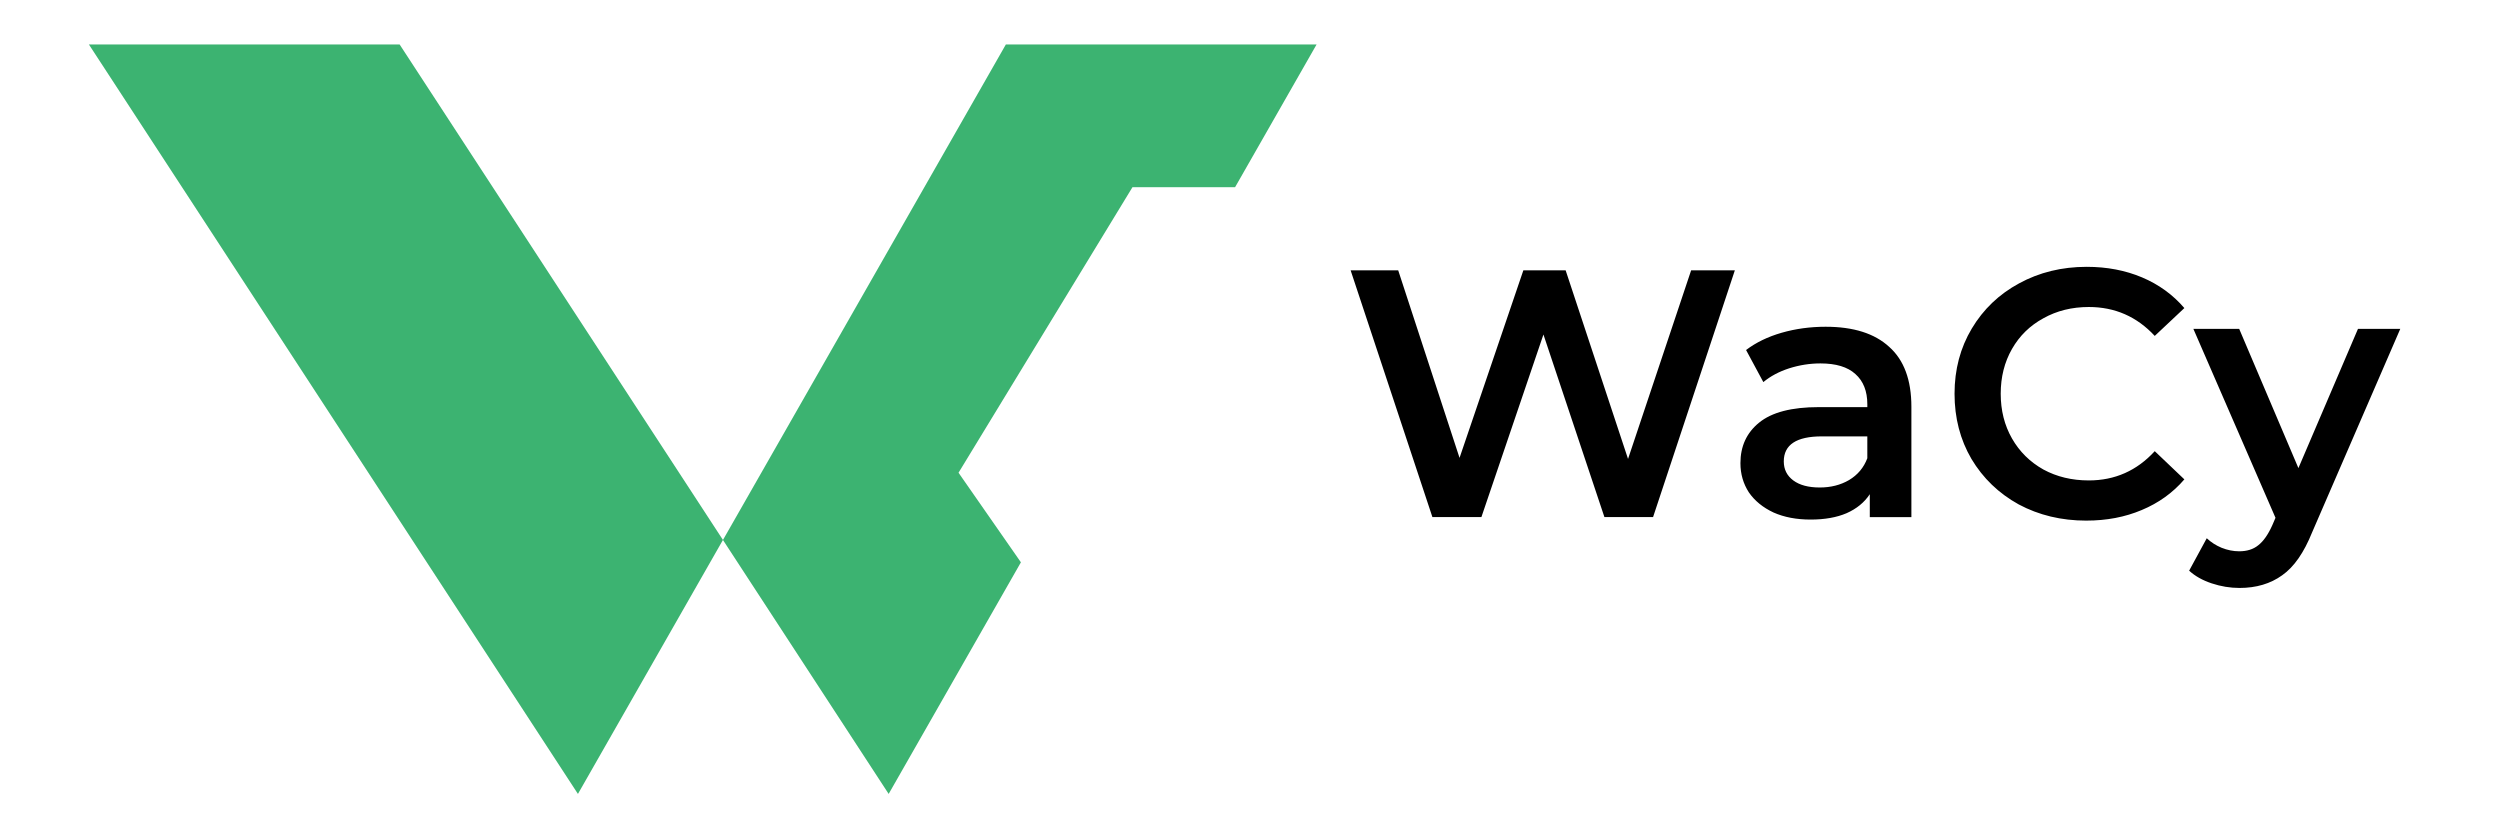
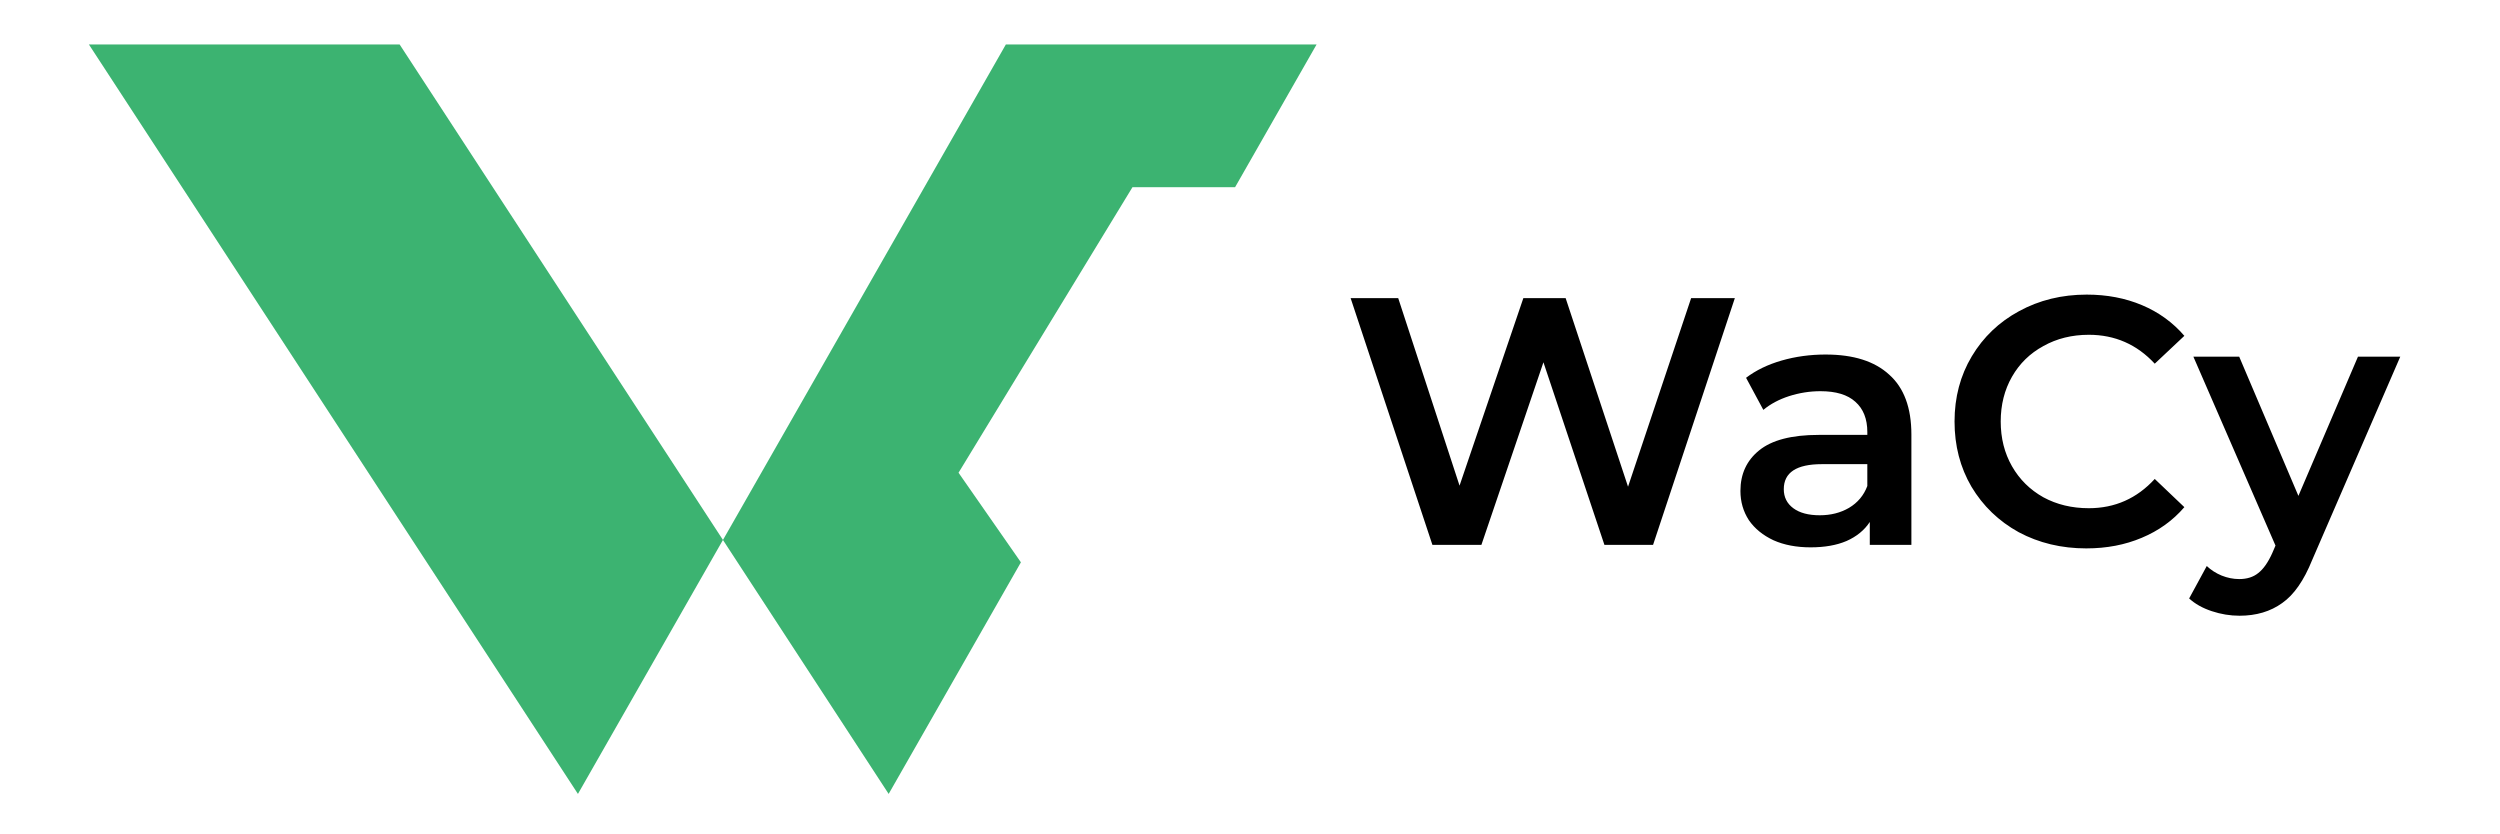
<svg xmlns="http://www.w3.org/2000/svg" width="450" height="150">
  <g>
-     <g stroke="null" id="svg_3">
-       <path stroke="null" d="m312.271,48.664l-14.72,44.413l-8.756,0l-10.976,-32.866l-11.167,32.866l-8.819,0l-14.72,-44.413l8.565,0l11.04,33.754l11.484,-33.754l7.614,0l11.23,33.944l11.357,-33.944l7.867,0zm16.361,10.152c4.991,0 8.798,1.206 11.421,3.617c2.665,2.368 3.997,5.964 3.997,10.786l0,19.859l-7.487,0l0,-4.124c-0.973,1.48 -2.368,2.622 -4.188,3.426c-1.777,0.761 -3.934,1.142 -6.472,1.142c-2.538,0 -4.759,-0.423 -6.662,-1.269c-1.903,-0.888 -3.384,-2.094 -4.441,-3.617c-1.015,-1.565 -1.523,-3.32 -1.523,-5.266c0,-3.045 1.121,-5.477 3.363,-7.296c2.284,-1.861 5.859,-2.792 10.723,-2.792l8.756,0l0,-0.508c0,-2.368 -0.719,-4.188 -2.157,-5.456c-1.396,-1.269 -3.49,-1.903 -6.281,-1.903c-1.903,0 -3.785,0.296 -5.647,0.888c-1.818,0.592 -3.363,1.417 -4.632,2.474l-3.109,-5.774c1.777,-1.353 3.913,-2.39 6.408,-3.109c2.496,-0.719 5.139,-1.079 7.931,-1.079zm-1.079,28.932c1.988,0 3.743,-0.444 5.266,-1.332c1.565,-0.931 2.665,-2.242 3.299,-3.934l0,-3.934l-8.185,0c-4.568,0 -6.852,1.502 -6.852,4.505c0,1.438 0.571,2.58 1.713,3.426c1.142,0.846 2.728,1.269 4.759,1.269zm47.993,5.964c-4.483,0 -8.544,-0.973 -12.182,-2.919c-3.595,-1.988 -6.429,-4.716 -8.502,-8.185c-2.03,-3.469 -3.045,-7.381 -3.045,-11.738c0,-4.357 1.037,-8.269 3.109,-11.738c2.073,-3.469 4.907,-6.175 8.502,-8.121c3.638,-1.988 7.699,-2.982 12.182,-2.982c3.638,0 6.958,0.634 9.961,1.903c3.004,1.269 5.542,3.109 7.614,5.52l-5.33,5.012c-3.214,-3.469 -7.17,-5.203 -11.865,-5.203c-3.045,0 -5.774,0.677 -8.185,2.03c-2.411,1.311 -4.293,3.151 -5.647,5.52c-1.353,2.368 -2.03,5.055 -2.03,8.058c0,3.003 0.677,5.689 2.03,8.058c1.354,2.368 3.236,4.23 5.647,5.583c2.411,1.311 5.139,1.967 8.185,1.967c4.695,0 8.65,-1.756 11.865,-5.266l5.33,5.076c-2.072,2.411 -4.632,4.251 -7.677,5.52c-3.003,1.269 -6.323,1.903 -9.961,1.903zm56.504,-34.515l-15.862,36.609c-1.48,3.68 -3.278,6.26 -5.393,7.741c-2.115,1.523 -4.674,2.284 -7.677,2.284c-1.692,0 -3.363,-0.275 -5.012,-0.825c-1.65,-0.55 -3.003,-1.311 -4.061,-2.284l3.172,-5.837c0.761,0.719 1.65,1.29 2.665,1.713c1.058,0.423 2.115,0.634 3.172,0.634c1.396,0 2.538,-0.36 3.426,-1.079c0.931,-0.719 1.777,-1.924 2.538,-3.617l0.571,-1.332l-14.783,-34.008l8.248,0l10.659,25.062l10.723,-25.062l7.614,0z" fill="black" id="svg_1" />
-       <path stroke="null" fill-rule="evenodd" clip-rule="evenodd" d="m16,8l88.029,134.906l26.101,-45.715l29.83,45.715l23.803,-41.689l-11.227,-16.127l15.654,-25.697l15.654,-25.696l18.471,0l14.672,-25.696l-55.93,0l-50.925,89.191l-58.2,-89.191l-55.931,0z" fill="#3CB371" id="svg_2" />
-     </g>
+     <path id="svg_1" fill="#000000" d="m312.271,53.664l-14.72,44.413l-8.756,0l-10.976,-32.866l-11.167,32.866l-8.819,0l-14.72,-44.413l8.565,0l11.04,33.754l11.484,-33.754l7.614,0l11.23,33.944l11.357,-33.944l7.867,0zm16.361,10.152c4.991,0 8.798,1.206 11.421,3.617c2.665,2.368 3.997,5.964 3.997,10.786l0,19.859l-7.487,0l0,-4.124c-0.973,1.48 -2.368,2.622 -4.188,3.426c-1.777,0.761 -3.934,1.142 -6.472,1.142c-2.538,0 -4.759,-0.423 -6.662,-1.269c-1.903,-0.888 -3.384,-2.094 -4.441,-3.617c-1.015,-1.565 -1.523,-3.32 -1.523,-5.266c0,-3.045 1.121,-5.477 3.363,-7.296c2.284,-1.861 5.859,-2.792 10.723,-2.792l8.756,0l0,-0.508c0,-2.368 -0.719,-4.188 -2.157,-5.456c-1.396,-1.269 -3.49,-1.903 -6.281,-1.903c-1.903,0 -3.785,0.296 -5.647,0.888c-1.818,0.592 -3.363,1.417 -4.632,2.474l-3.109,-5.774c1.777,-1.353 3.913,-2.39 6.408,-3.109c2.496,-0.719 5.139,-1.079 7.931,-1.079l-0,-0zm-1.079,28.932c1.988,0 3.743,-0.444 5.266,-1.332c1.565,-0.931 2.665,-2.242 3.299,-3.934l0,-3.934l-8.185,0c-4.568,0 -6.852,1.502 -6.852,4.505c0,1.438 0.571,2.58 1.713,3.426c1.142,0.846 2.728,1.269 4.759,1.269l0,0zm47.993,5.964c-4.483,0 -8.544,-0.973 -12.182,-2.919c-3.595,-1.988 -6.429,-4.716 -8.502,-8.185c-2.03,-3.469 -3.045,-7.381 -3.045,-11.738c0,-4.357 1.037,-8.269 3.109,-11.738c2.073,-3.469 4.907,-6.175 8.502,-8.121c3.638,-1.988 7.699,-2.982 12.182,-2.982c3.638,0 6.958,0.634 9.961,1.903c3.004,1.269 5.542,3.109 7.614,5.52l-5.33,5.012c-3.214,-3.469 -7.17,-5.203 -11.865,-5.203c-3.045,0 -5.774,0.677 -8.185,2.03c-2.411,1.311 -4.293,3.151 -5.647,5.52c-1.353,2.368 -2.03,5.055 -2.03,8.058c0,3.003 0.677,5.689 2.03,8.058c1.354,2.368 3.236,4.23 5.647,5.583c2.411,1.311 5.139,1.967 8.185,1.967c4.695,0 8.65,-1.756 11.865,-5.266l5.33,5.076c-2.072,2.411 -4.632,4.251 -7.677,5.52c-3.003,1.269 -6.323,1.903 -9.961,1.903zm56.504,-34.515l-15.862,36.609c-1.48,3.68 -3.278,6.26 -5.393,7.741c-2.115,1.523 -4.674,2.284 -7.677,2.284c-1.692,0 -3.363,-0.275 -5.012,-0.825c-1.65,-0.55 -3.003,-1.311 -4.061,-2.284l3.172,-5.837c0.761,0.719 1.65,1.29 2.665,1.713c1.058,0.423 2.115,0.634 3.172,0.634c1.396,0 2.538,-0.36 3.426,-1.079c0.931,-0.719 1.777,-1.924 2.538,-3.617l0.571,-1.332l-14.783,-34.008l8.248,0l10.659,25.062l10.723,-25.062l7.614,0l-0,0z" stroke="null" />
+     <path id="svg_2" fill="#3CB371" d="m16,8l88.029,134.906l26.101,-45.715l29.83,45.715l23.803,-41.689l-11.227,-16.127l15.654,-25.697l15.654,-25.696l18.471,0l14.672,-25.696l-55.93,0l-50.925,89.191l-58.2,-89.191l-55.931,0l0,-0z" clip-rule="evenodd" fill-rule="evenodd" stroke="null" />
  </g>
</svg>
